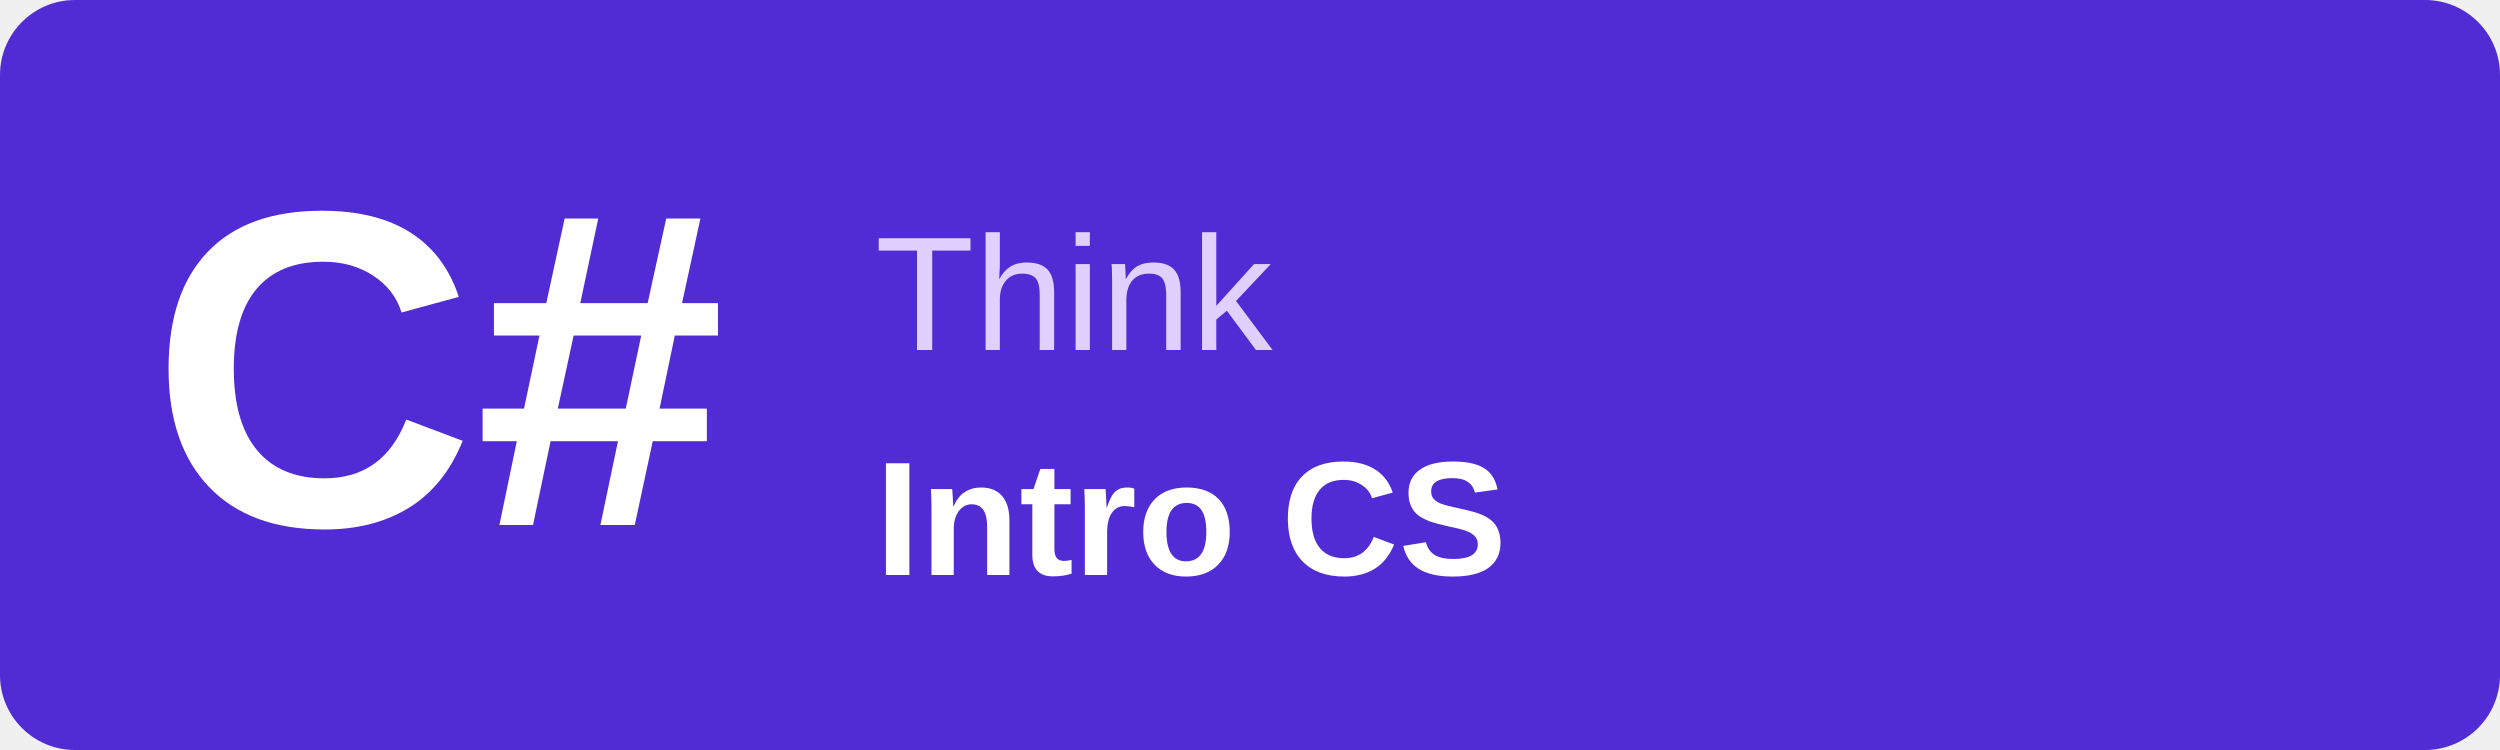
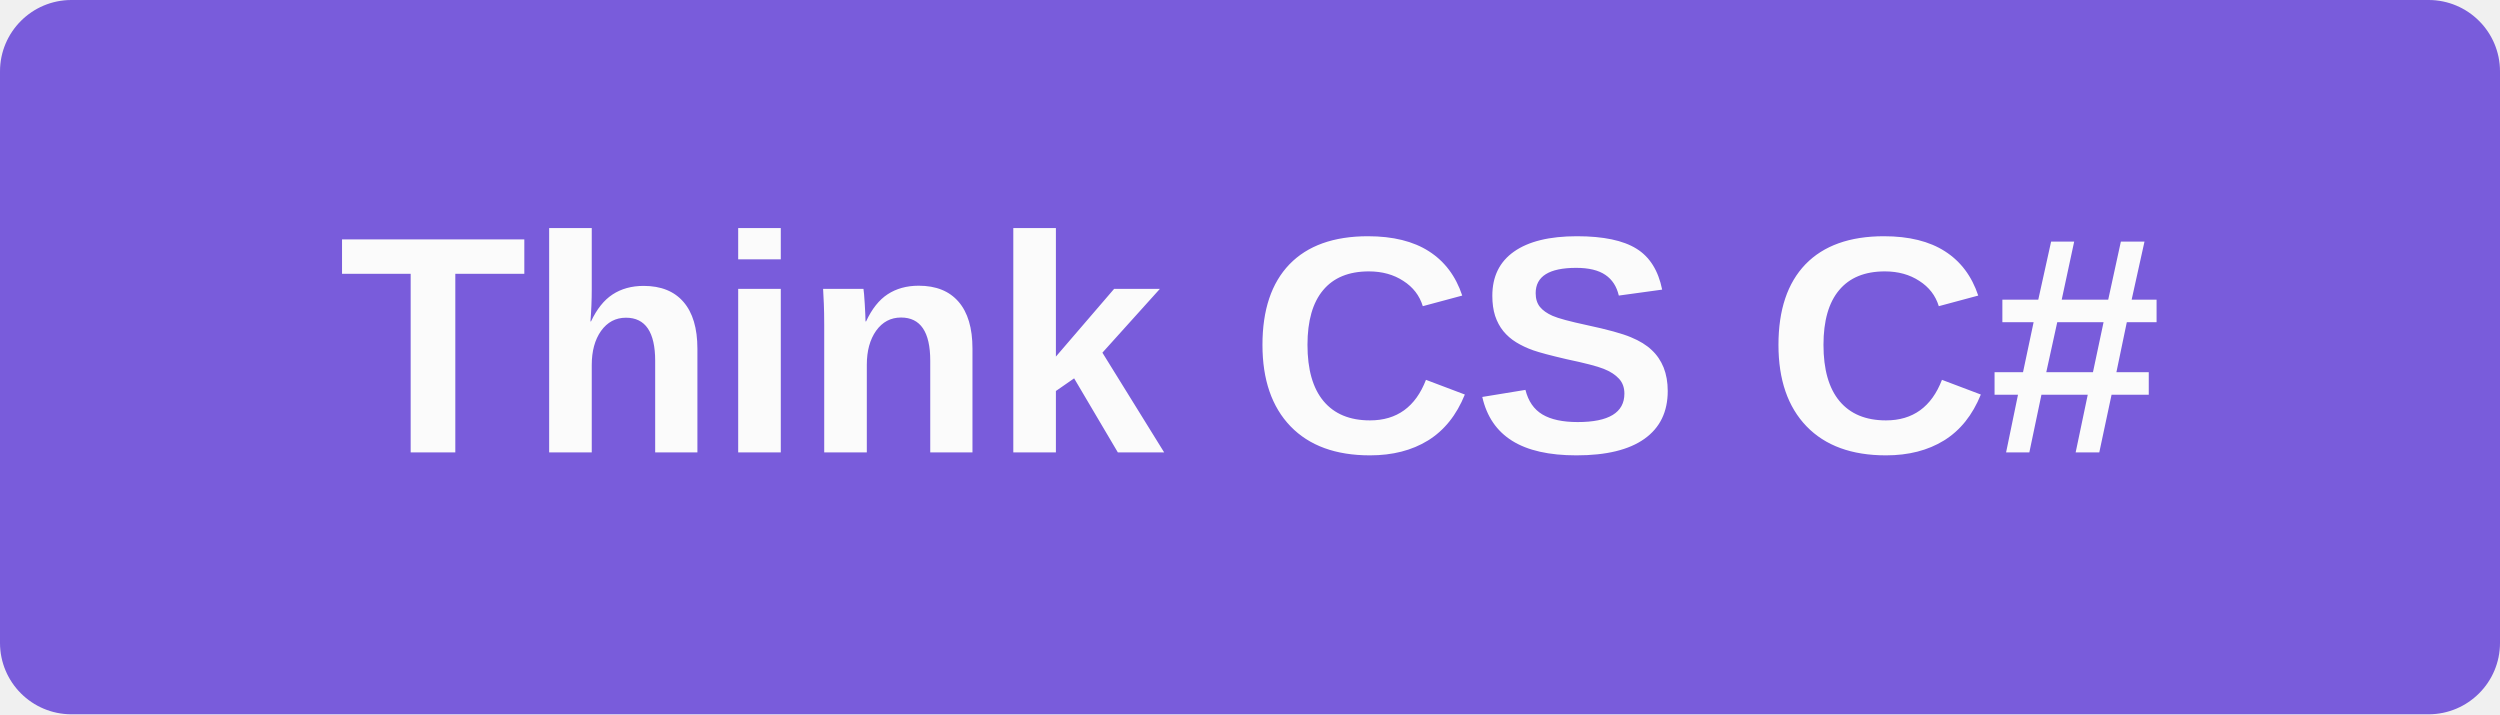
- <svg xmlns="http://www.w3.org/2000/svg" width="200" height="60" viewBox="0 0 200 60">
-   <rect width="200" height="60" rx="6" fill="#512BD4" />
-   <text x="12" y="42" font-family="'Segoe UI', Arial, sans-serif" font-size="36" font-weight="bold" fill="white">C#</text>
-   <text x="70" y="28" font-family="'Segoe UI', Arial, sans-serif" font-size="13" fill="#E0D0FF">Think</text>
-   <text x="70" y="46" font-family="'Segoe UI', Arial, sans-serif" font-size="13" font-weight="bold" fill="white">Intro CS</text>
+ <svg xmlns="http://www.w3.org/2000/svg" width="210" height="60" viewBox="0 0 210 60" opacity="0.75">
+   <rect width="210" height="60" rx="6" fill="#512BD4" />
+   <text x="105" y="38" font-family="'Segoe UI', Arial, sans-serif" font-size="26" font-weight="bold" fill="white" text-anchor="middle">Think CS C#</text>
</svg>
